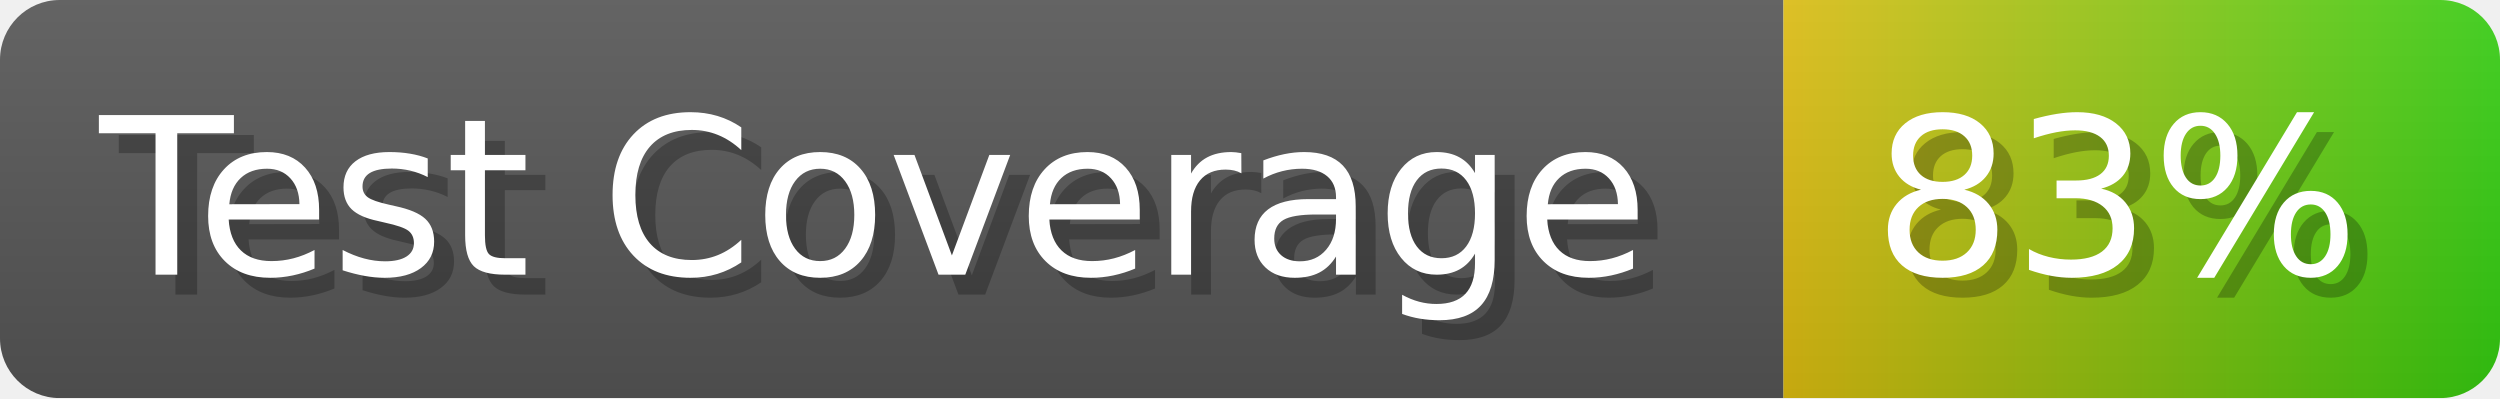
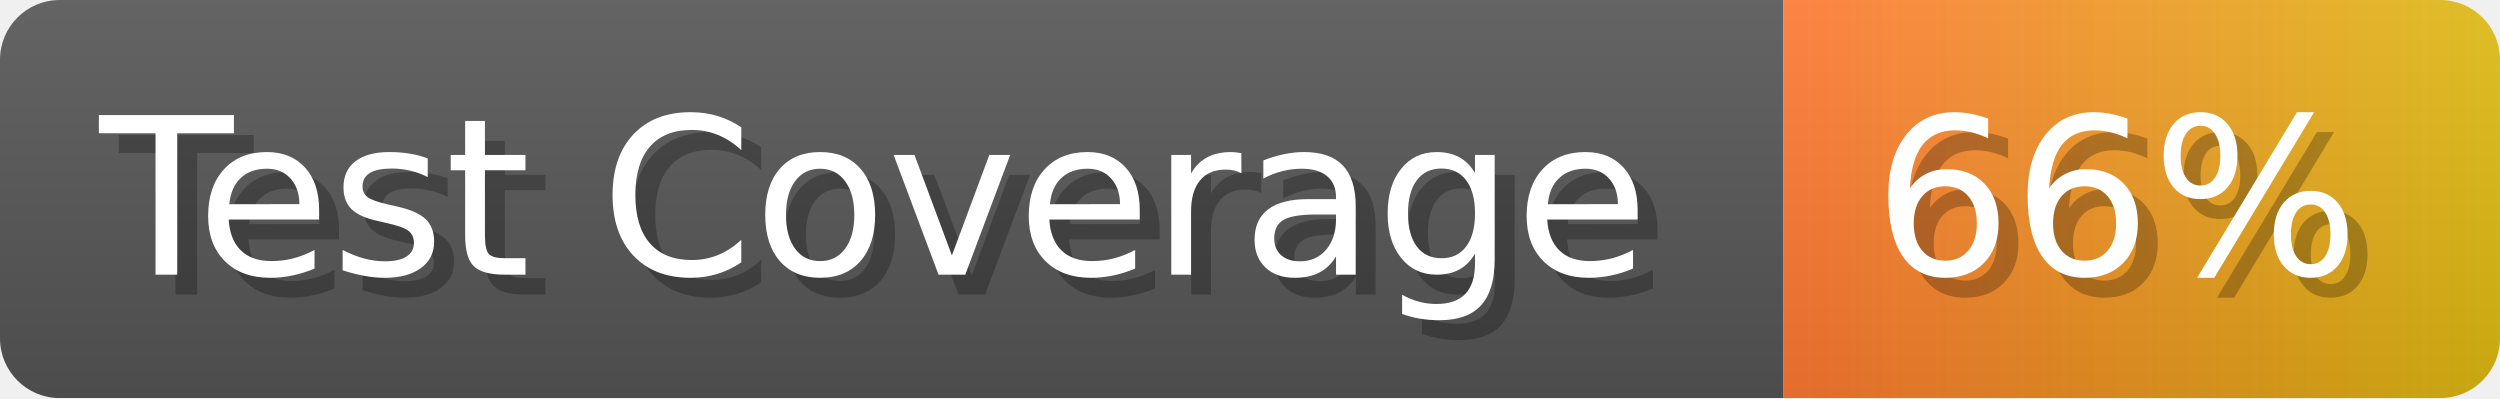
- <svg xmlns="http://www.w3.org/2000/svg" width="125.6" height="20" viewBox="0 0 1256 200" role="img" aria-label="Test Coverage: 83%">
+ <svg xmlns="http://www.w3.org/2000/svg" width="125.6" height="20" viewBox="0 0 1256 200" role="img" aria-label="Test Coverage: 66%">
  <linearGradient id="a" x2="0" y2="100%">
    <stop offset="0" stop-opacity=".1" stop-color="#EEE" />
    <stop offset="1" stop-opacity=".1" />
  </linearGradient>
  <mask id="m">
    <rect width="1256" height="200" rx="30" fill="#FFF" />
  </mask>
  <g mask="url(#m)">
    <rect width="896" height="200" fill="#555" />
    <rect width="360" height="200" fill="url(#x)" x="896" />
    <rect width="1256" height="200" fill="url(#a)" />
  </g>
  <g aria-hidden="true" fill="#fff" text-anchor="start" font-family="Verdana,DejaVu Sans,sans-serif" font-size="110">
    <text x="60" y="148" textLength="796" fill="#000" opacity="0.25">Test Coverage</text>
    <text x="50" y="138" textLength="796">Test Coverage</text>
-     <text x="951" y="148" textLength="260" fill="#000" opacity="0.25">83%</text>
-     <text x="941" y="138" textLength="260">83%</text>
+     <text x="951" y="148" textLength="260" fill="#000" opacity="0.25">66%</text>
+     <text x="941" y="138" textLength="260">66%</text>
  </g>
  <linearGradient id="x" x1="0%" y1="0%" x2="100%" y2="0%">
-     <stop offset="0%" style="stop-color:#DB1" />
-     <stop offset="100%" style="stop-color:#3C1" />
+     <stop offset="0%" style="stop-color:#F73" />
+     <stop offset="100%" style="stop-color:#DB1" />
  </linearGradient>
</svg>
